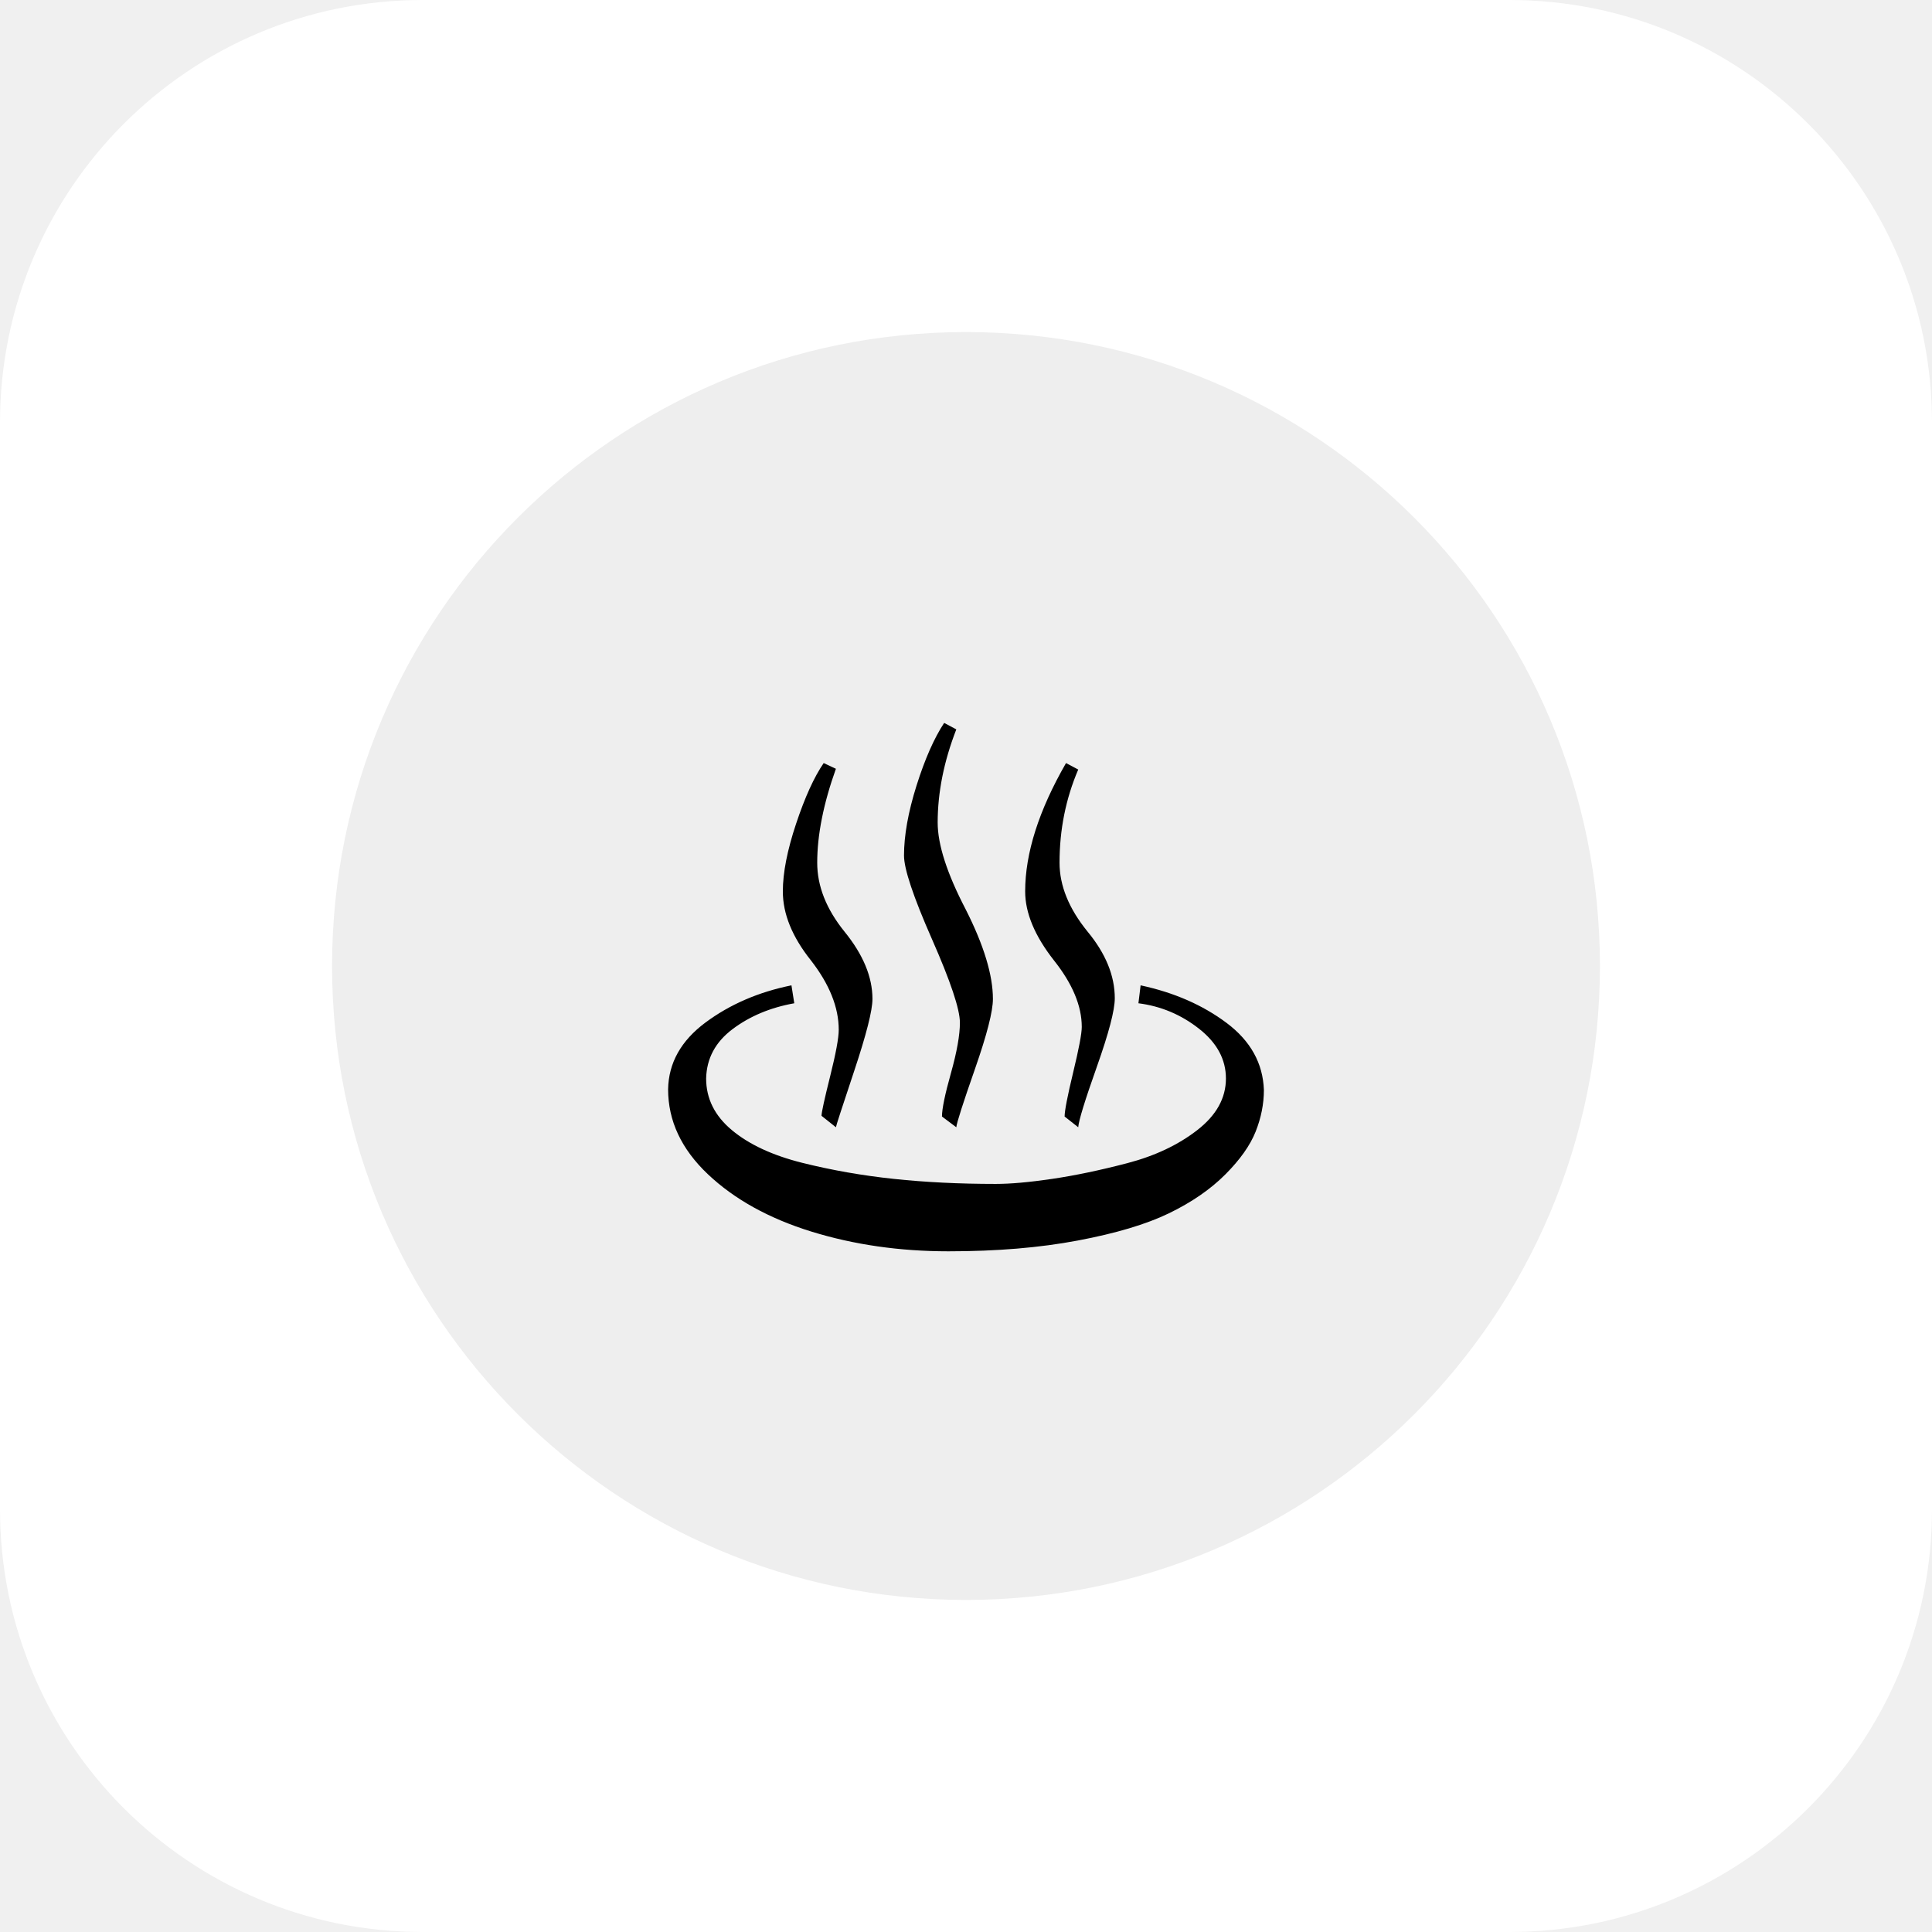
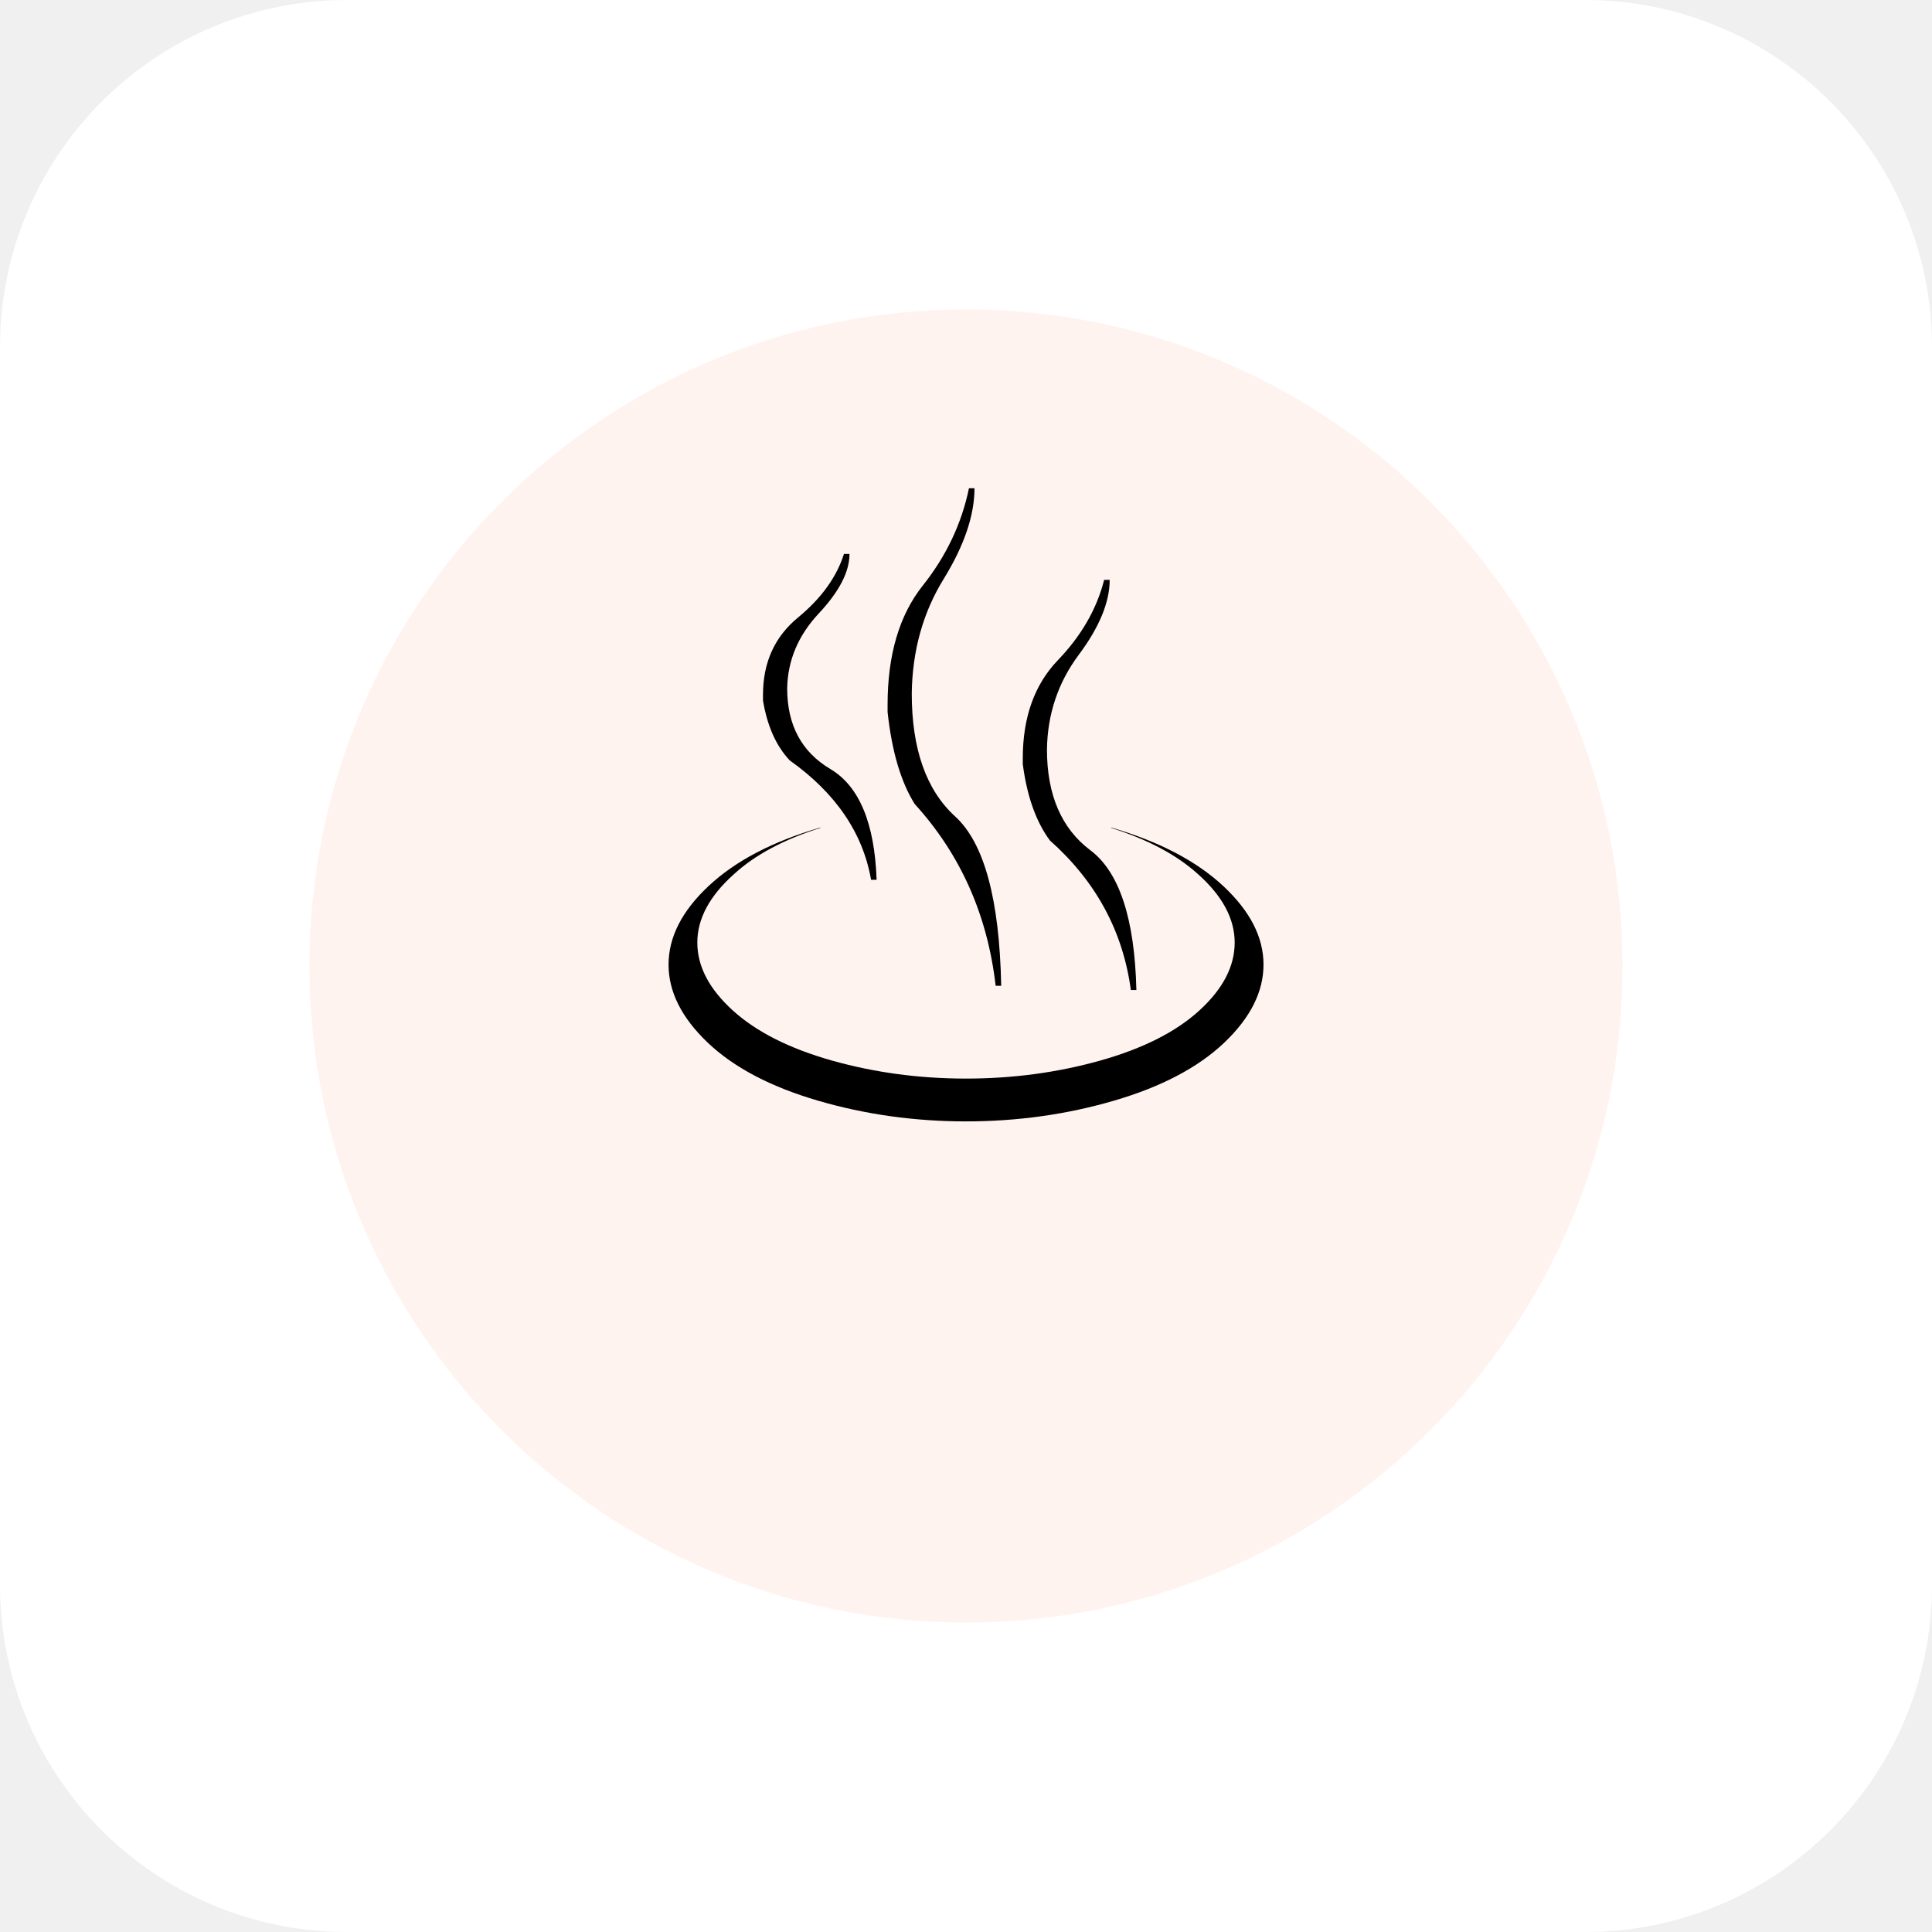
<svg xmlns="http://www.w3.org/2000/svg" width="512" height="512" viewBox="0 0 512 512">
-   <rect width="512" height="512" rx="112" fill="#fff" />
-   <circle cx="256" cy="256" r="168" fill="#eee" />
-   <text x="256" y="328" text-anchor="middle" font-size="190">♨</text>
+   <rect width="512" height="512" rx="92" fill="#ffffff" />
+   <circle cx="256" cy="256" r="174" fill="#fff3f0" />
+   <text x="50%" y="58%" text-anchor="middle" font-size="230" font-family="Arial, sans-serif">♨</text>
</svg>
